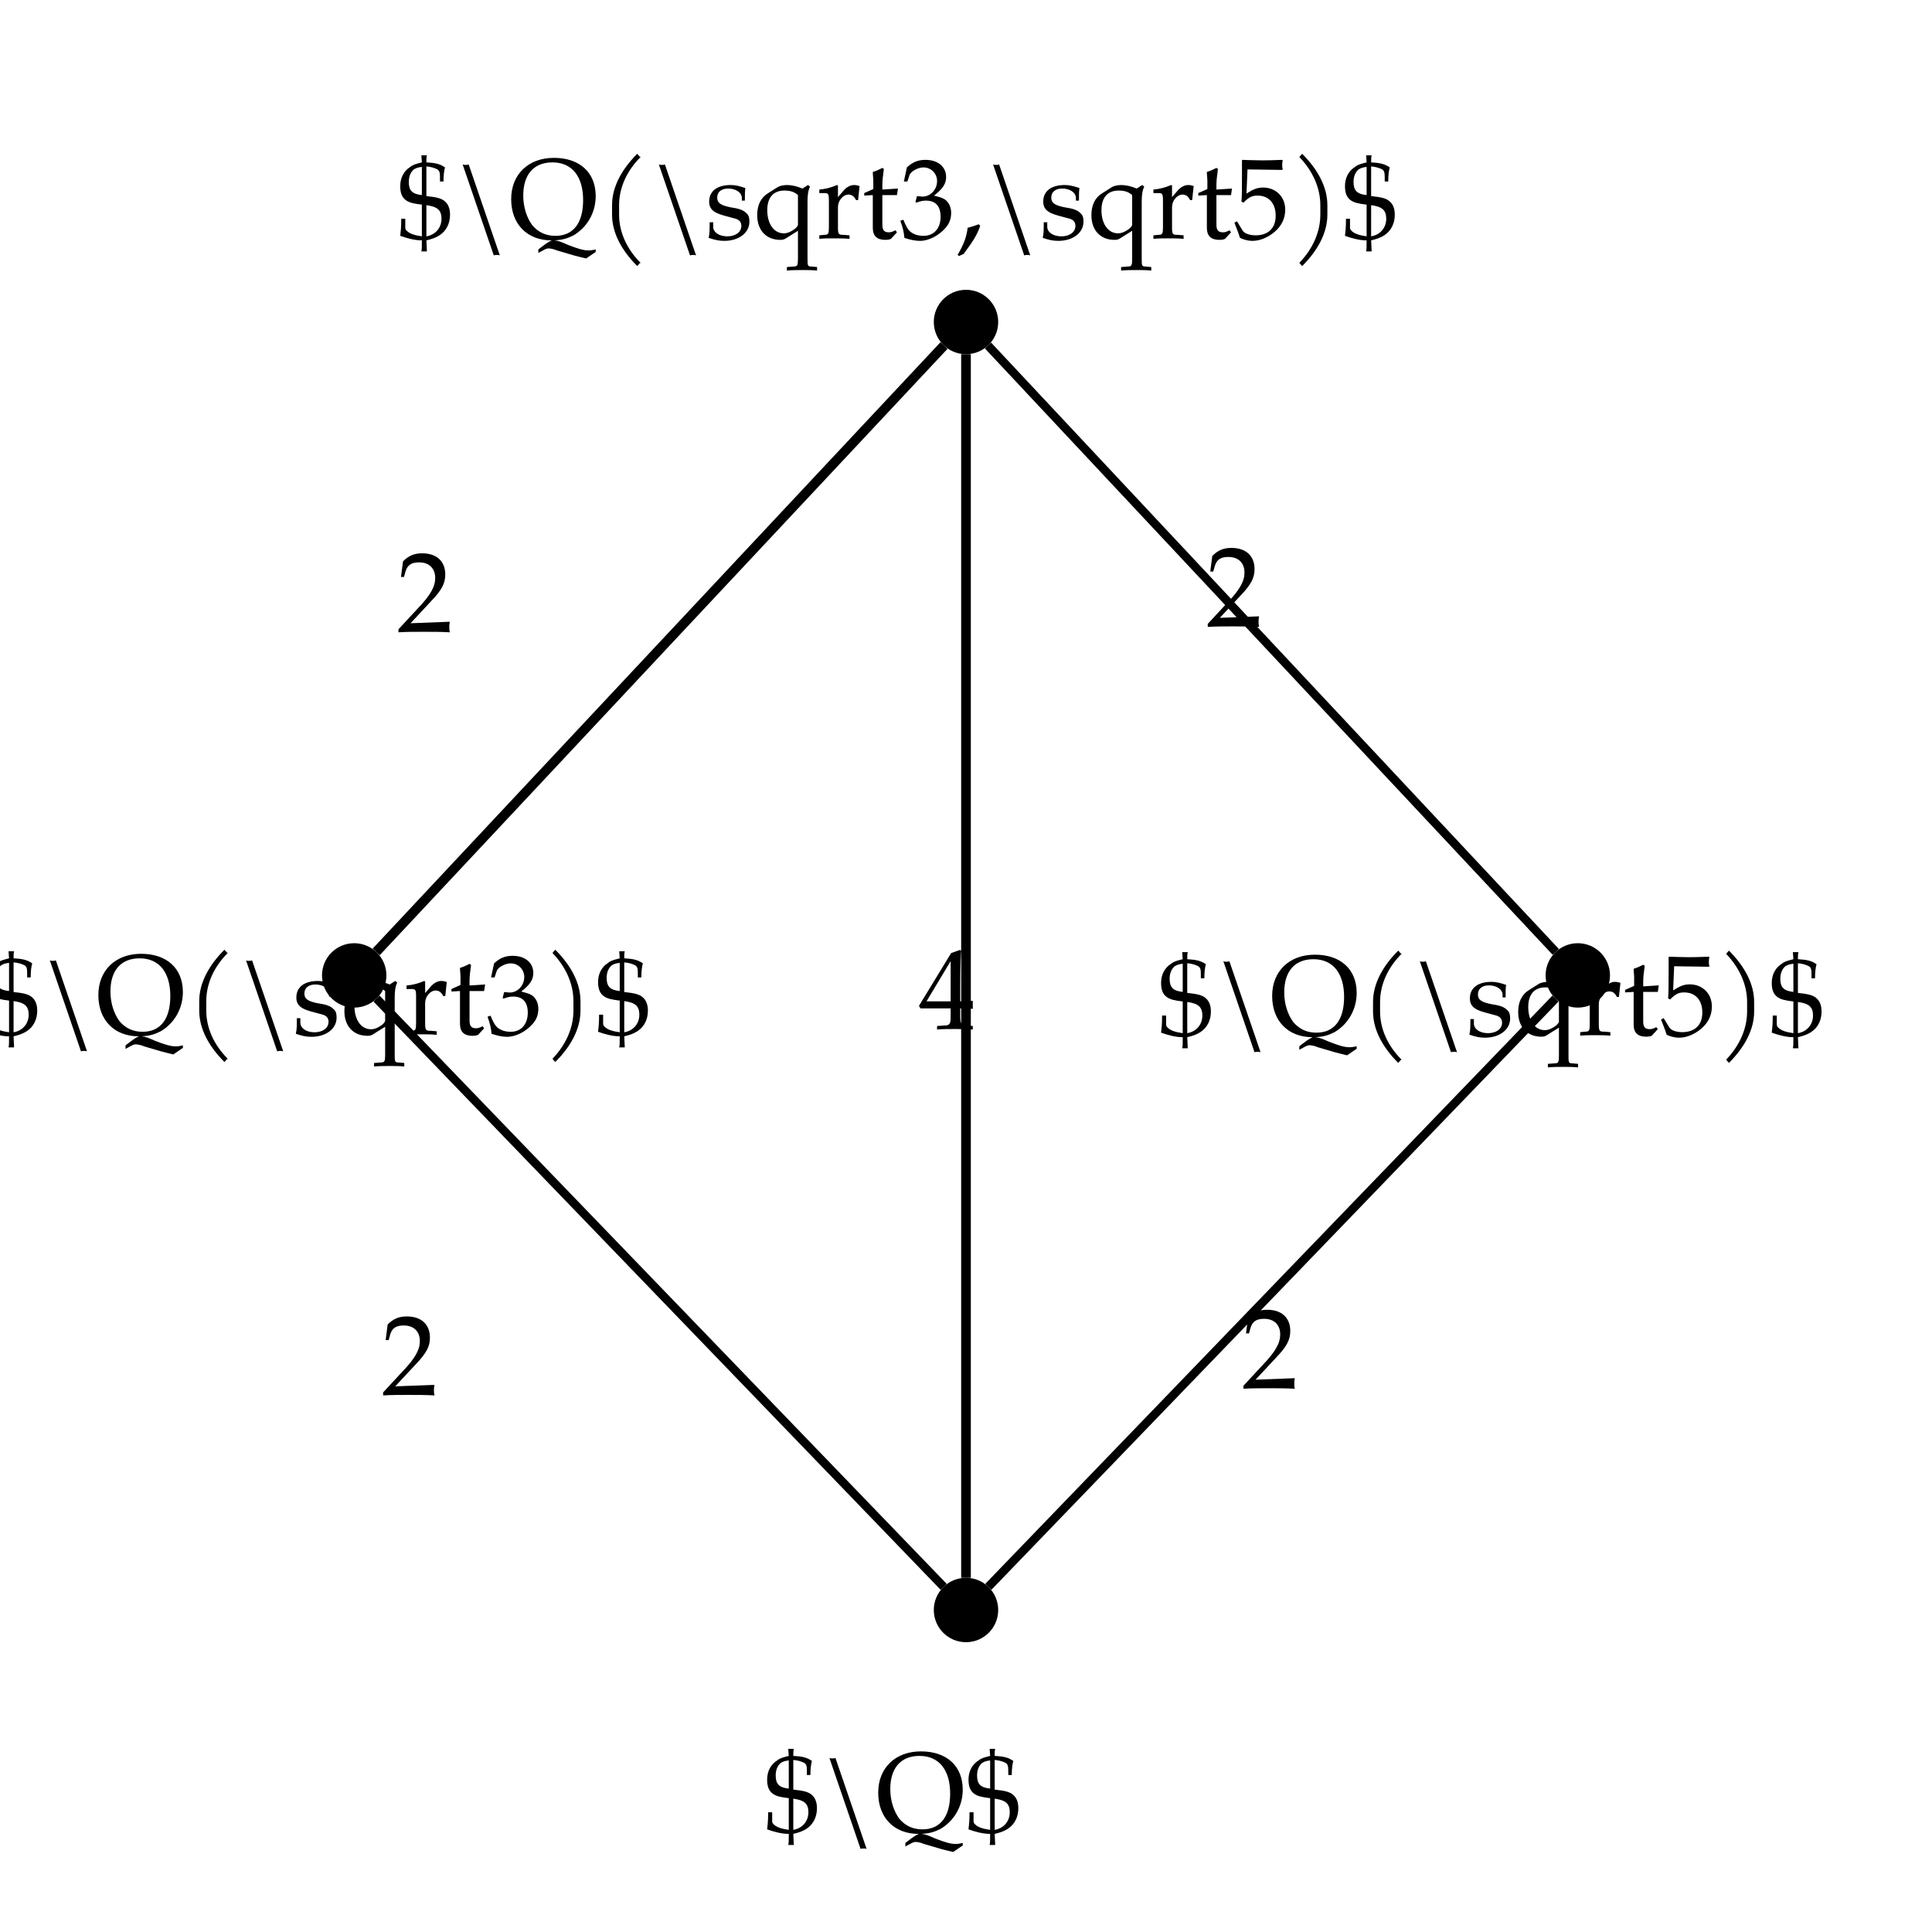
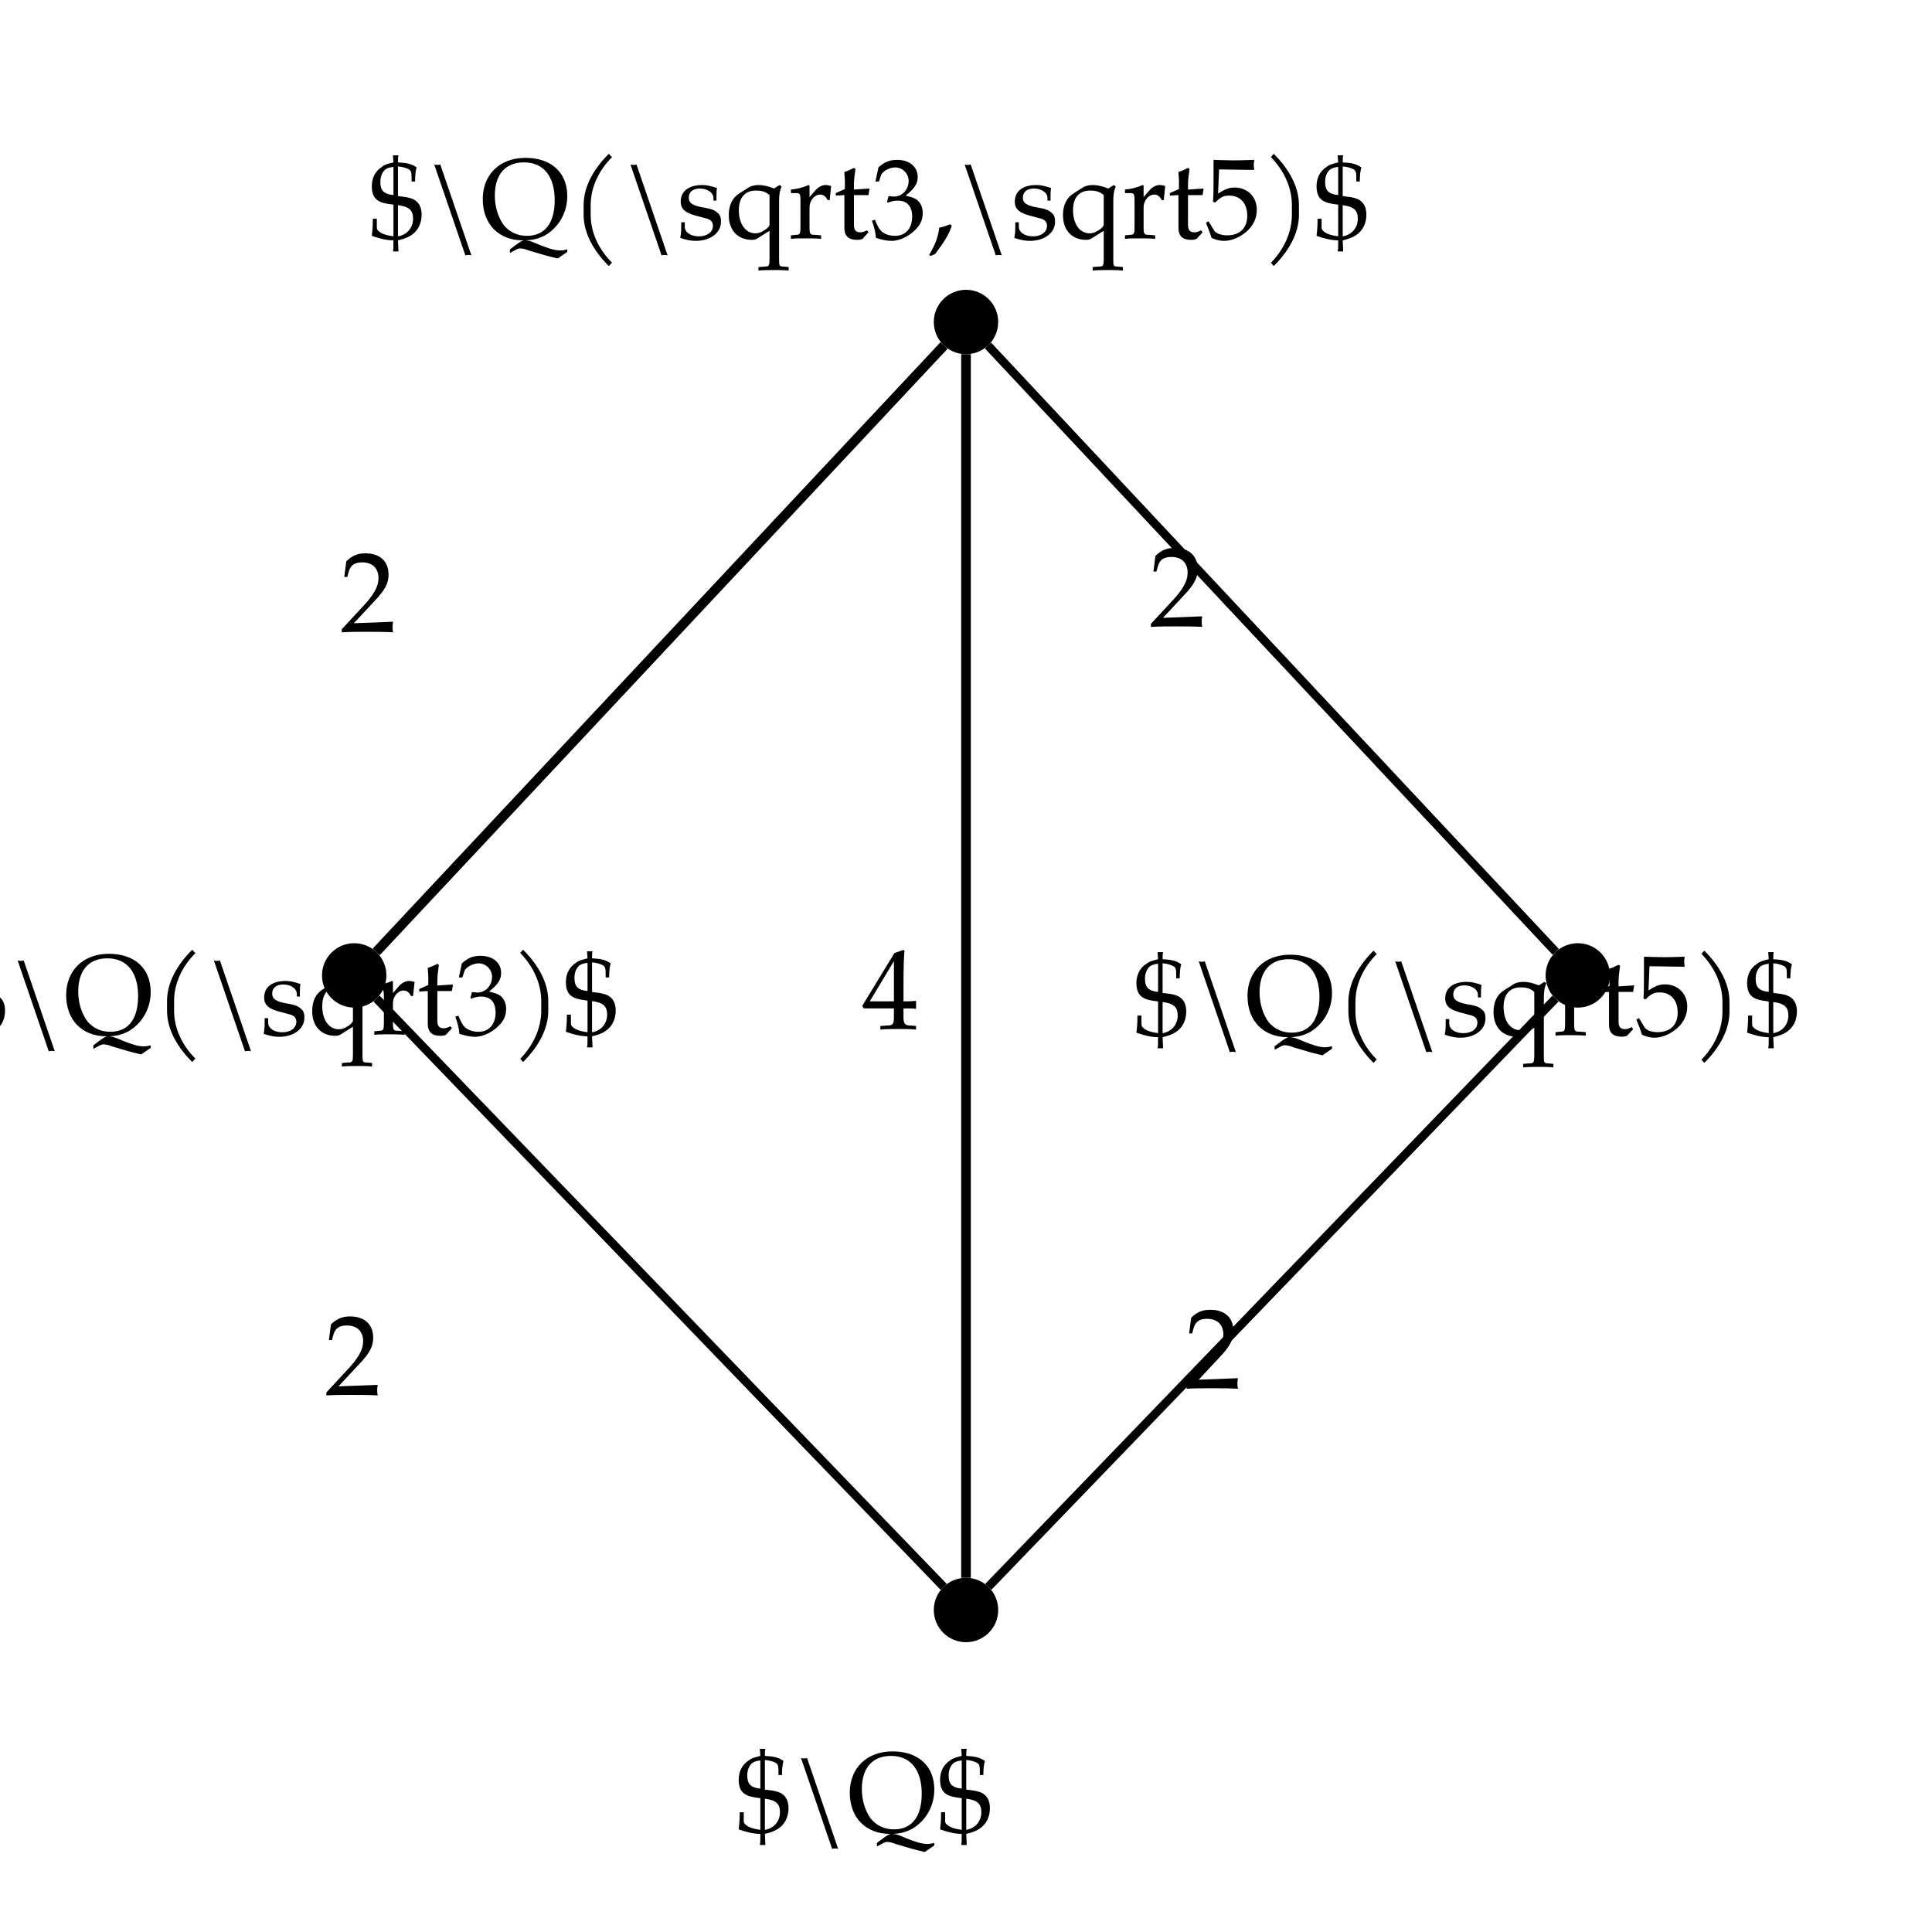
<svg xmlns="http://www.w3.org/2000/svg" width="60mm" height="60mm" viewBox="0 0 60 60" version="1.1" id="svg1">
  <defs id="defs1" />
  <g id="layer1">
-     <circle style="fill:#000000;stroke:#000000;stroke-width:0;stroke-dasharray:none" id="path1" cx="30" cy="50" r="1" />
-     <circle style="fill:#000000;stroke:#000000;stroke-width:0;stroke-dasharray:none" id="path1-39" cx="11" cy="30.292" r="1" />
-     <circle style="fill:#000000;stroke:#000000;stroke-width:0;stroke-dasharray:none" id="path1-3" cx="30" cy="10" r="1" />
-     <path style="fill:none;fill-rule:evenodd;stroke:#000000;stroke-width:0.3;stroke-linecap:butt;stroke-linejoin:miter;stroke-dasharray:none;stroke-opacity:1" d="M 30,49 V 11" id="path2" />
-     <circle style="fill:#000000;stroke:#000000;stroke-width:0;stroke-dasharray:none" id="circle1" cx="49" cy="30.292" r="1" />
-     <path style="fill:none;fill-rule:evenodd;stroke:#000000;stroke-width:0.3;stroke-linecap:butt;stroke-linejoin:miter;stroke-dasharray:none;stroke-opacity:1" d="M 11.683,29.562 29.317,10.73" id="path3" />
-     <path style="fill:none;fill-rule:evenodd;stroke:#000000;stroke-width:0.265px;stroke-linecap:butt;stroke-linejoin:miter;stroke-opacity:1" d="M 11.694,31.012 29.306,49.28" id="path4" />
-     <path style="fill:none;fill-rule:evenodd;stroke:#000000;stroke-width:0.265px;stroke-linecap:butt;stroke-linejoin:miter;stroke-opacity:1" d="M 48.306,31.012 30.694,49.28" id="path5" />
-     <path style="fill:none;fill-rule:evenodd;stroke:#000000;stroke-width:0.265px;stroke-linecap:butt;stroke-linejoin:miter;stroke-opacity:1" d="m 30.683,10.73 17.633,18.832" id="path6" />
-     <text xml:space="preserve" style="font-size:3.528px;font-family:'TeX Gyre Pagella';-inkscape-font-specification:'TeX Gyre Pagella';text-align:center;word-spacing:0px;text-anchor:middle;fill:#000000;fill-opacity:1;stroke:#000000;stroke-width:0;stroke-dasharray:none" x="30.076" y="7.402" id="text6">
-       <tspan id="tspan6" style="fill:#000000;fill-opacity:1;stroke-width:0;stroke-dasharray:none" x="30.076" y="7.402">$\Q(\sqrt3,\sqrt5)$</tspan>
-     </text>
-     <text xml:space="preserve" style="font-size:3.528px;font-family:'TeX Gyre Pagella';-inkscape-font-specification:'TeX Gyre Pagella';text-align:center;word-spacing:0px;text-anchor:middle;fill:#000000;fill-opacity:1;stroke:#000000;stroke-width:0;stroke-dasharray:none" x="29.926" y="56.89" id="text6-3">
-       <tspan id="tspan6-9" style="fill:#000000;fill-opacity:1;stroke-width:0;stroke-dasharray:none" x="29.926" y="56.89">$\Q$</tspan>
-     </text>
-     <text xml:space="preserve" style="font-size:3.528px;font-family:'TeX Gyre Pagella';-inkscape-font-specification:'TeX Gyre Pagella';text-align:center;word-spacing:0px;text-anchor:middle;fill:#000000;fill-opacity:1;stroke:#000000;stroke-width:0;stroke-dasharray:none" x="61.085" y="32.147" id="text6-3-2">
-       <tspan id="tspan6-9-4" style="text-align:end;text-anchor:end;fill:#000000;fill-opacity:1;stroke-width:0;stroke-dasharray:none" x="61.085" y="32.147">$\Q(\sqrt5)$</tspan>
-     </text>
-     <text xml:space="preserve" style="font-size:3.528px;font-family:'TeX Gyre Pagella';-inkscape-font-specification:'TeX Gyre Pagella';text-align:center;word-spacing:0px;text-anchor:middle;fill:#000000;fill-opacity:1;stroke:#000000;stroke-width:0;stroke-dasharray:none" x="-0.501" y="32.122" id="text6-3-2-5">
-       <tspan id="tspan6-9-4-8" style="text-align:start;text-anchor:start;fill:#000000;fill-opacity:1;stroke-width:0;stroke-dasharray:none" x="-0.501" y="32.122">$\Q(\sqrt3)$</tspan>
-     </text>
-     <text xml:space="preserve" style="font-size:3.528px;font-family:'TeX Gyre Pagella';-inkscape-font-specification:'TeX Gyre Pagella';text-align:end;word-spacing:0px;text-anchor:end;fill:#000000;fill-opacity:1;stroke:#000000;stroke-width:0;stroke-dasharray:none" x="18.486" y="19.62" id="text7">
-       <tspan id="tspan7" style="stroke-width:0" x="18.486" y="19.62">2</tspan>
-     </text>
-     <text xml:space="preserve" style="font-size:3.528px;font-family:'TeX Gyre Pagella';-inkscape-font-specification:'TeX Gyre Pagella';text-align:end;word-spacing:0px;text-anchor:end;fill:#000000;fill-opacity:1;stroke:#000000;stroke-width:0;stroke-dasharray:none" x="43.618" y="19.451" id="text7-5">
-       <tspan id="tspan7-9" style="stroke-width:0" x="43.618" y="19.451">2</tspan>
-     </text>
-     <text xml:space="preserve" style="font-size:3.528px;font-family:'TeX Gyre Pagella';-inkscape-font-specification:'TeX Gyre Pagella';text-align:end;word-spacing:0px;text-anchor:end;fill:#000000;fill-opacity:1;stroke:#000000;stroke-width:0;stroke-dasharray:none" x="44.726" y="43.112" id="text7-5-9">
-       <tspan id="tspan7-9-0" style="stroke-width:0" x="44.726" y="43.112">2</tspan>
-     </text>
-     <text xml:space="preserve" style="font-size:3.528px;font-family:'TeX Gyre Pagella';-inkscape-font-specification:'TeX Gyre Pagella';text-align:end;word-spacing:0px;text-anchor:end;fill:#000000;fill-opacity:1;stroke:#000000;stroke-width:0;stroke-dasharray:none" x="18.009" y="43.319" id="text7-5-9-3">
-       <tspan id="tspan7-9-0-2" style="stroke-width:0" x="18.009" y="43.319">2</tspan>
-     </text>
-     <text xml:space="preserve" style="font-size:3.528px;font-family:'TeX Gyre Pagella';-inkscape-font-specification:'TeX Gyre Pagella';text-align:end;word-spacing:0px;text-anchor:end;fill:#000000;fill-opacity:1;stroke:#000000;stroke-width:0;stroke-dasharray:none" x="34.713" y="31.956" id="text7-5-9-3-1">
-       <tspan id="tspan7-9-0-2-4" style="stroke-width:0" x="34.713" y="31.956">4</tspan>
-     </text>
+     <g id="g1">
+       <circle style="fill:#000000;stroke:#000000;stroke-width:0;stroke-dasharray:none" id="path1" cx="30" cy="50" r="1" />
+       <circle style="fill:#000000;stroke:#000000;stroke-width:0;stroke-dasharray:none" id="path1-39" cx="11" cy="30.292" r="1" />
+       <circle style="fill:#000000;stroke:#000000;stroke-width:0;stroke-dasharray:none" id="circle1" cx="49" cy="30.292" r="1" />
+       <circle style="fill:#000000;stroke:#000000;stroke-width:0;stroke-dasharray:none" id="path1-3" cx="30" cy="10" r="1" />
+     </g>
+     <g id="g2">
+       <path style="fill:none;fill-rule:evenodd;stroke:#000000;stroke-width:0.3;stroke-linecap:butt;stroke-linejoin:miter;stroke-dasharray:none;stroke-opacity:1" d="M 30,49 30,11" id="path2" />
+       <path style="fill:none;fill-rule:evenodd;stroke:#000000;stroke-width:0.265px;stroke-linecap:butt;stroke-linejoin:miter;stroke-opacity:1" d="M 11.694,31.012 29.306,49.28" id="path4" />
+       <path style="fill:none;fill-rule:evenodd;stroke:#000000;stroke-width:0.265px;stroke-linecap:butt;stroke-linejoin:miter;stroke-opacity:1" d="M 48.306,31.012 30.694,49.28" id="path5" />
+       <path style="fill:none;fill-rule:evenodd;stroke:#000000;stroke-width:0.3;stroke-linecap:butt;stroke-linejoin:miter;stroke-dasharray:none;stroke-opacity:1" d="M 11.683,29.562 29.317,10.73" id="path3" />
+       <path style="fill:none;fill-rule:evenodd;stroke:#000000;stroke-width:0.265px;stroke-linecap:butt;stroke-linejoin:miter;stroke-opacity:1" d="m 30.683,10.73 17.633,18.832" id="path6" />
+     </g>
+     <g id="g3">
+       <text xml:space="preserve" style="font-size:3.528px;font-family:'TeX Gyre Pagella';-inkscape-font-specification:'TeX Gyre Pagella';text-align:center;word-spacing:0px;text-anchor:middle;fill:#000000;fill-opacity:1;stroke:#000000;stroke-width:0;stroke-dasharray:none" x="30.076" y="7.402" id="text6">
+         <tspan id="tspan6" style="fill:#000000;fill-opacity:1;stroke-width:0;stroke-dasharray:none" x="30.076" y="7.402">$\Q(\sqrt3,\sqrt5)$</tspan>
+       </text>
+       <text xml:space="preserve" style="font-size:3.528px;font-family:'TeX Gyre Pagella';-inkscape-font-specification:'TeX Gyre Pagella';text-align:center;word-spacing:0px;text-anchor:middle;fill:#000000;fill-opacity:1;stroke:#000000;stroke-width:0;stroke-dasharray:none" x="29.926" y="56.89" id="text6-3">
+         <tspan id="tspan6-9" style="fill:#000000;fill-opacity:1;stroke-width:0;stroke-dasharray:none" x="29.926" y="56.89">$\Q$</tspan>
+       </text>
+       <text xml:space="preserve" style="font-size:3.528px;font-family:'TeX Gyre Pagella';-inkscape-font-specification:'TeX Gyre Pagella';text-align:center;word-spacing:0px;text-anchor:middle;fill:#000000;fill-opacity:1;stroke:#000000;stroke-width:0;stroke-dasharray:none" x="62.085" y="32.147" id="text6-3-2">
+         <tspan id="tspan6-9-4" style="text-align:end;text-anchor:end;fill:#000000;fill-opacity:1;stroke-width:0;stroke-dasharray:none" x="62.085" y="32.147">$\Q(\sqrt5)$</tspan>
+       </text>
+       <text xml:space="preserve" style="font-size:3.528px;font-family:'TeX Gyre Pagella';-inkscape-font-specification:'TeX Gyre Pagella';text-align:center;word-spacing:0px;text-anchor:middle;fill:#000000;fill-opacity:1;stroke:#000000;stroke-width:0;stroke-dasharray:none" x="-1.501" y="32.122" id="text6-3-2-5">
+         <tspan id="tspan6-9-4-8" style="text-align:start;text-anchor:start;fill:#000000;fill-opacity:1;stroke-width:0;stroke-dasharray:none" x="-1.501" y="32.122">$\Q(\sqrt3)$</tspan>
+       </text>
+       <text xml:space="preserve" style="font-size:3.528px;font-family:'TeX Gyre Pagella';-inkscape-font-specification:'TeX Gyre Pagella';text-align:end;word-spacing:0px;text-anchor:end;fill:#000000;fill-opacity:1;stroke:#000000;stroke-width:0;stroke-dasharray:none" x="34.713" y="31.956" id="text7-5-9-3-1">
+         <tspan id="tspan7-9-0-2-4" style="stroke-width:0" x="34.713" y="31.956">4</tspan>
+       </text>
+       <text xml:space="preserve" style="font-size:3.528px;font-family:'TeX Gyre Pagella';-inkscape-font-specification:'TeX Gyre Pagella';text-align:end;word-spacing:0px;text-anchor:end;fill:#000000;fill-opacity:1;stroke:#000000;stroke-width:0;stroke-dasharray:none" x="44.726" y="43.112" id="text7-5-9">
+         <tspan id="tspan7-9-0" style="stroke-width:0" x="44.726" y="43.112">2</tspan>
+       </text>
+       <text xml:space="preserve" style="font-size:3.528px;font-family:'TeX Gyre Pagella';-inkscape-font-specification:'TeX Gyre Pagella';text-align:end;word-spacing:0px;text-anchor:end;fill:#000000;fill-opacity:1;stroke:#000000;stroke-width:0;stroke-dasharray:none" x="18.009" y="43.319" id="text7-5-9-3">
+         <tspan id="tspan7-9-0-2" style="stroke-width:0" x="18.009" y="43.319">2</tspan>
+       </text>
+       <text xml:space="preserve" style="font-size:3.528px;font-family:'TeX Gyre Pagella';-inkscape-font-specification:'TeX Gyre Pagella';text-align:end;word-spacing:0px;text-anchor:end;fill:#000000;fill-opacity:1;stroke:#000000;stroke-width:0;stroke-dasharray:none" x="18.486" y="19.62" id="text7">
+         <tspan id="tspan7" style="stroke-width:0" x="18.486" y="19.62">2</tspan>
+       </text>
+       <text xml:space="preserve" style="font-size:3.528px;font-family:'TeX Gyre Pagella';-inkscape-font-specification:'TeX Gyre Pagella';text-align:end;word-spacing:0px;text-anchor:end;fill:#000000;fill-opacity:1;stroke:#000000;stroke-width:0;stroke-dasharray:none" x="43.618" y="19.451" id="text7-5">
+         <tspan id="tspan7-9" style="stroke-width:0" x="43.618" y="19.451">2</tspan>
+       </text>
+     </g>
  </g>
</svg>
